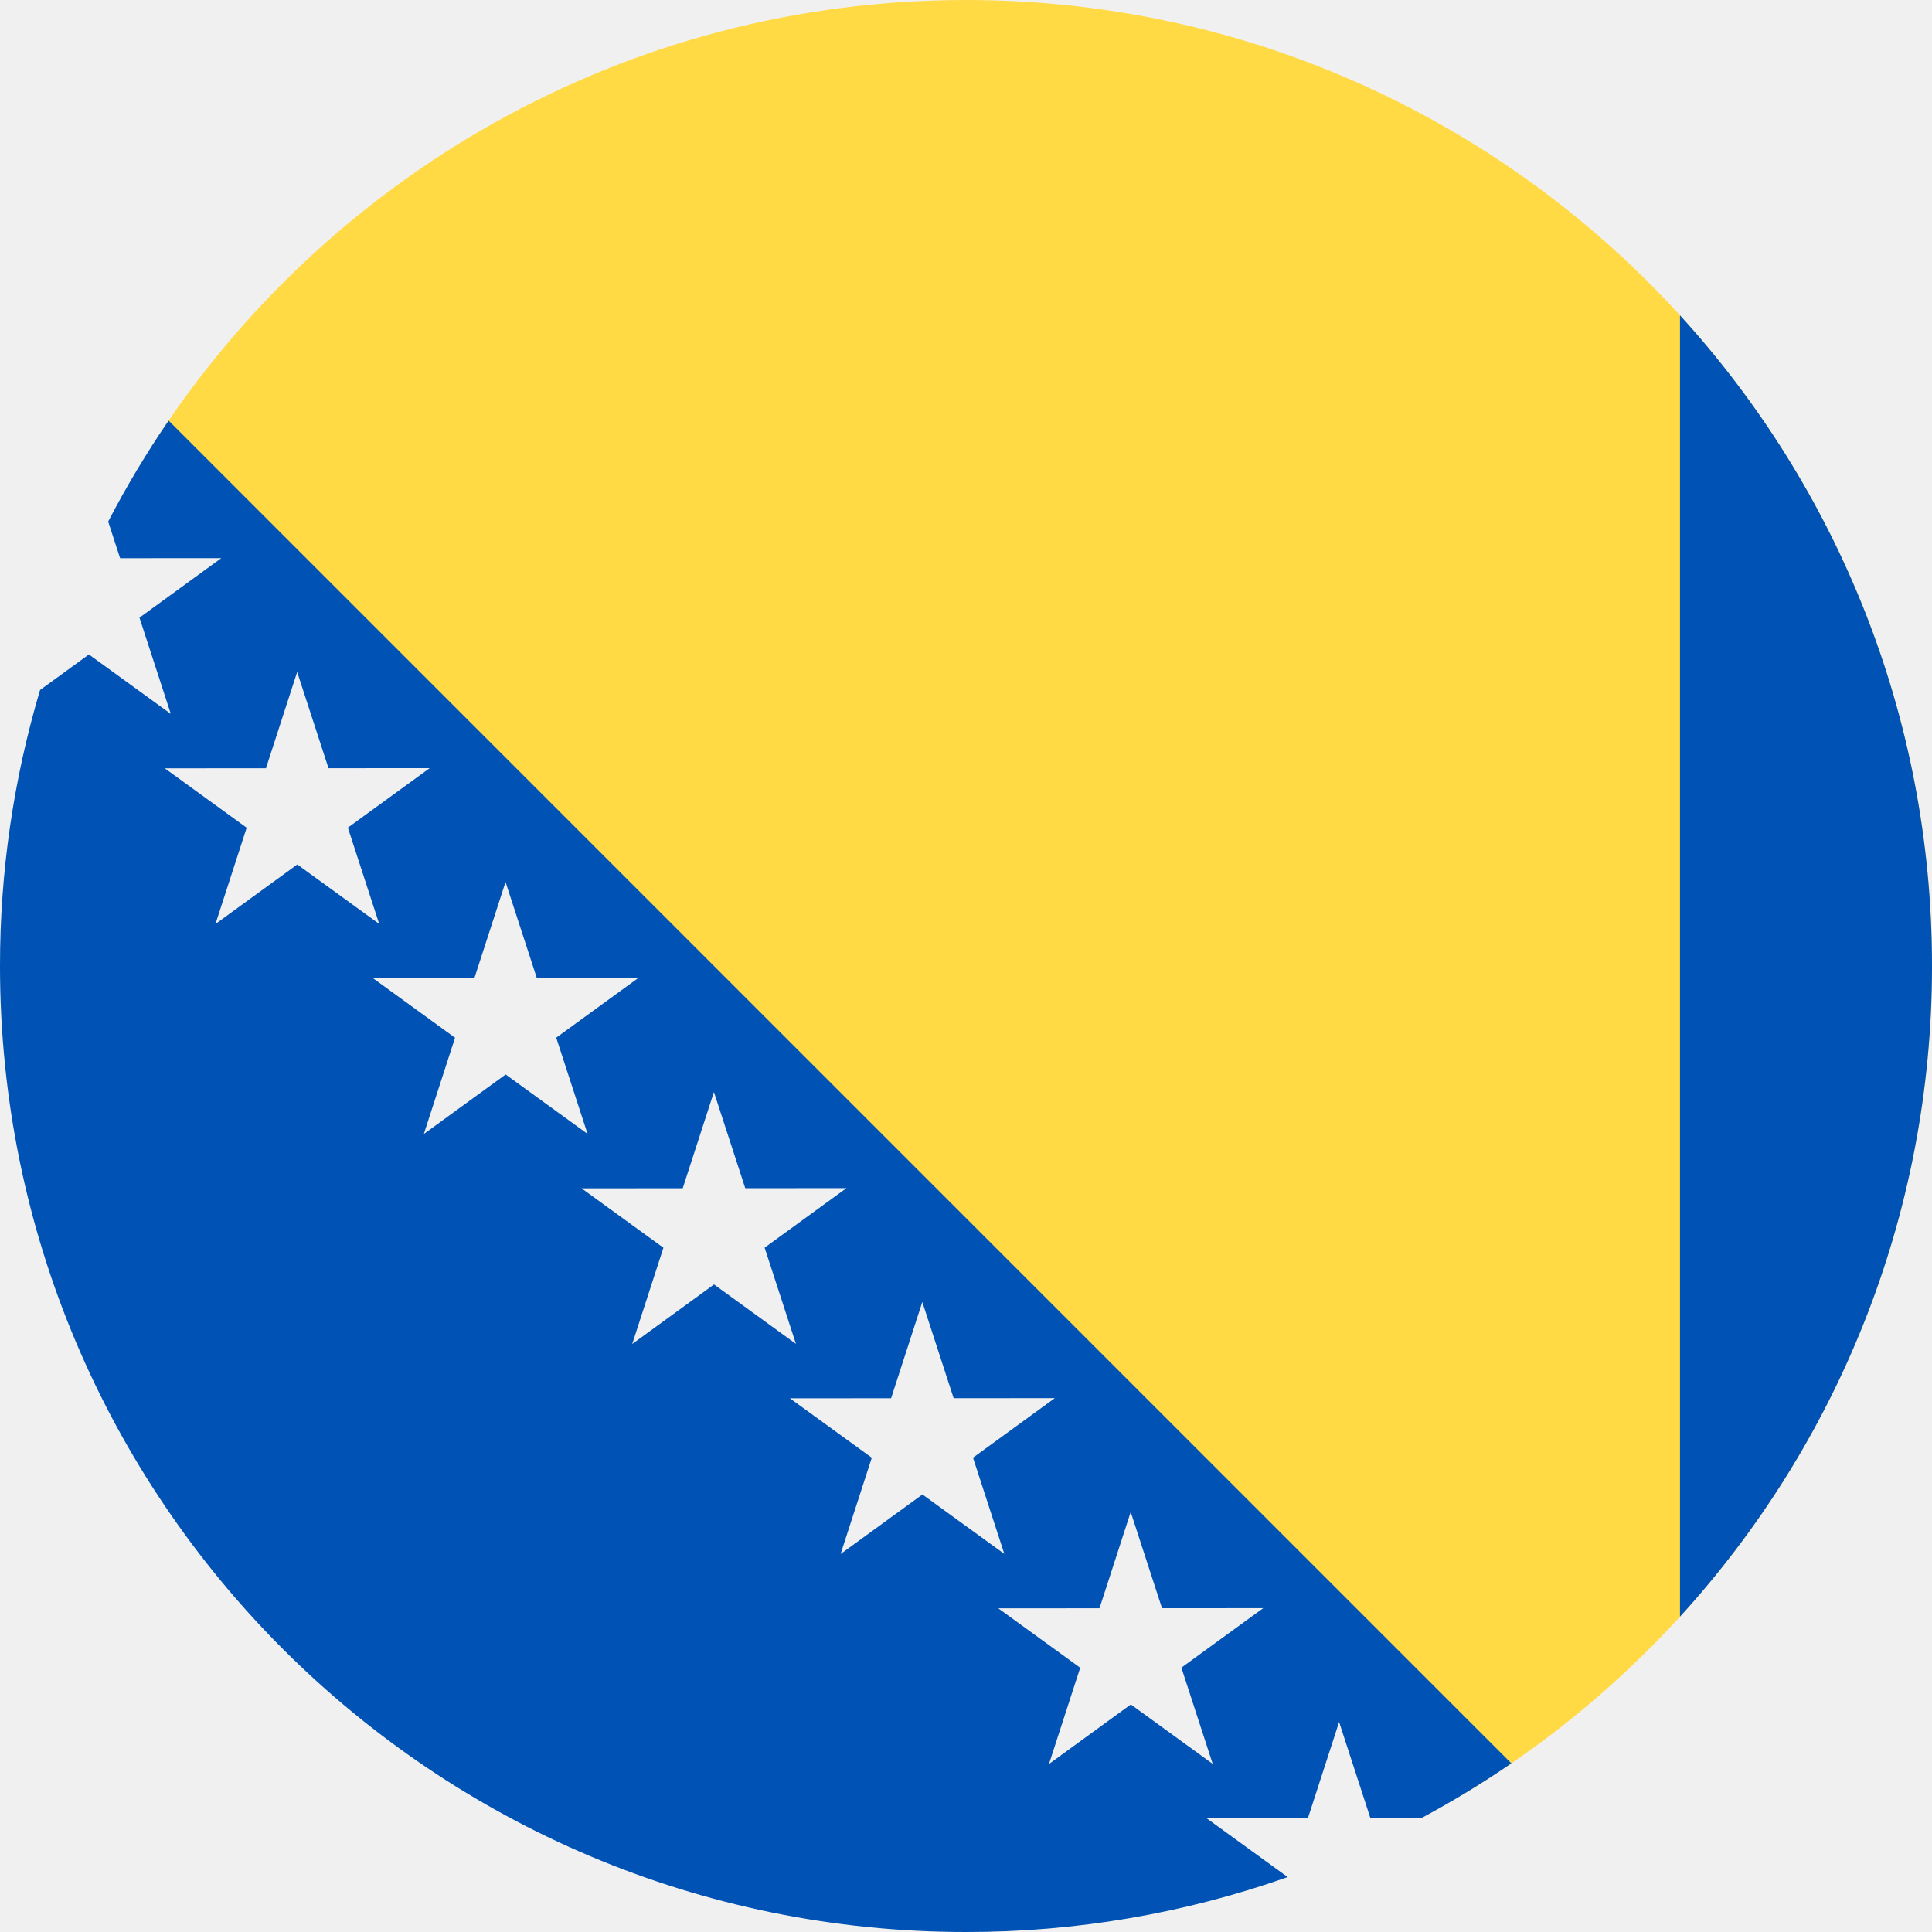
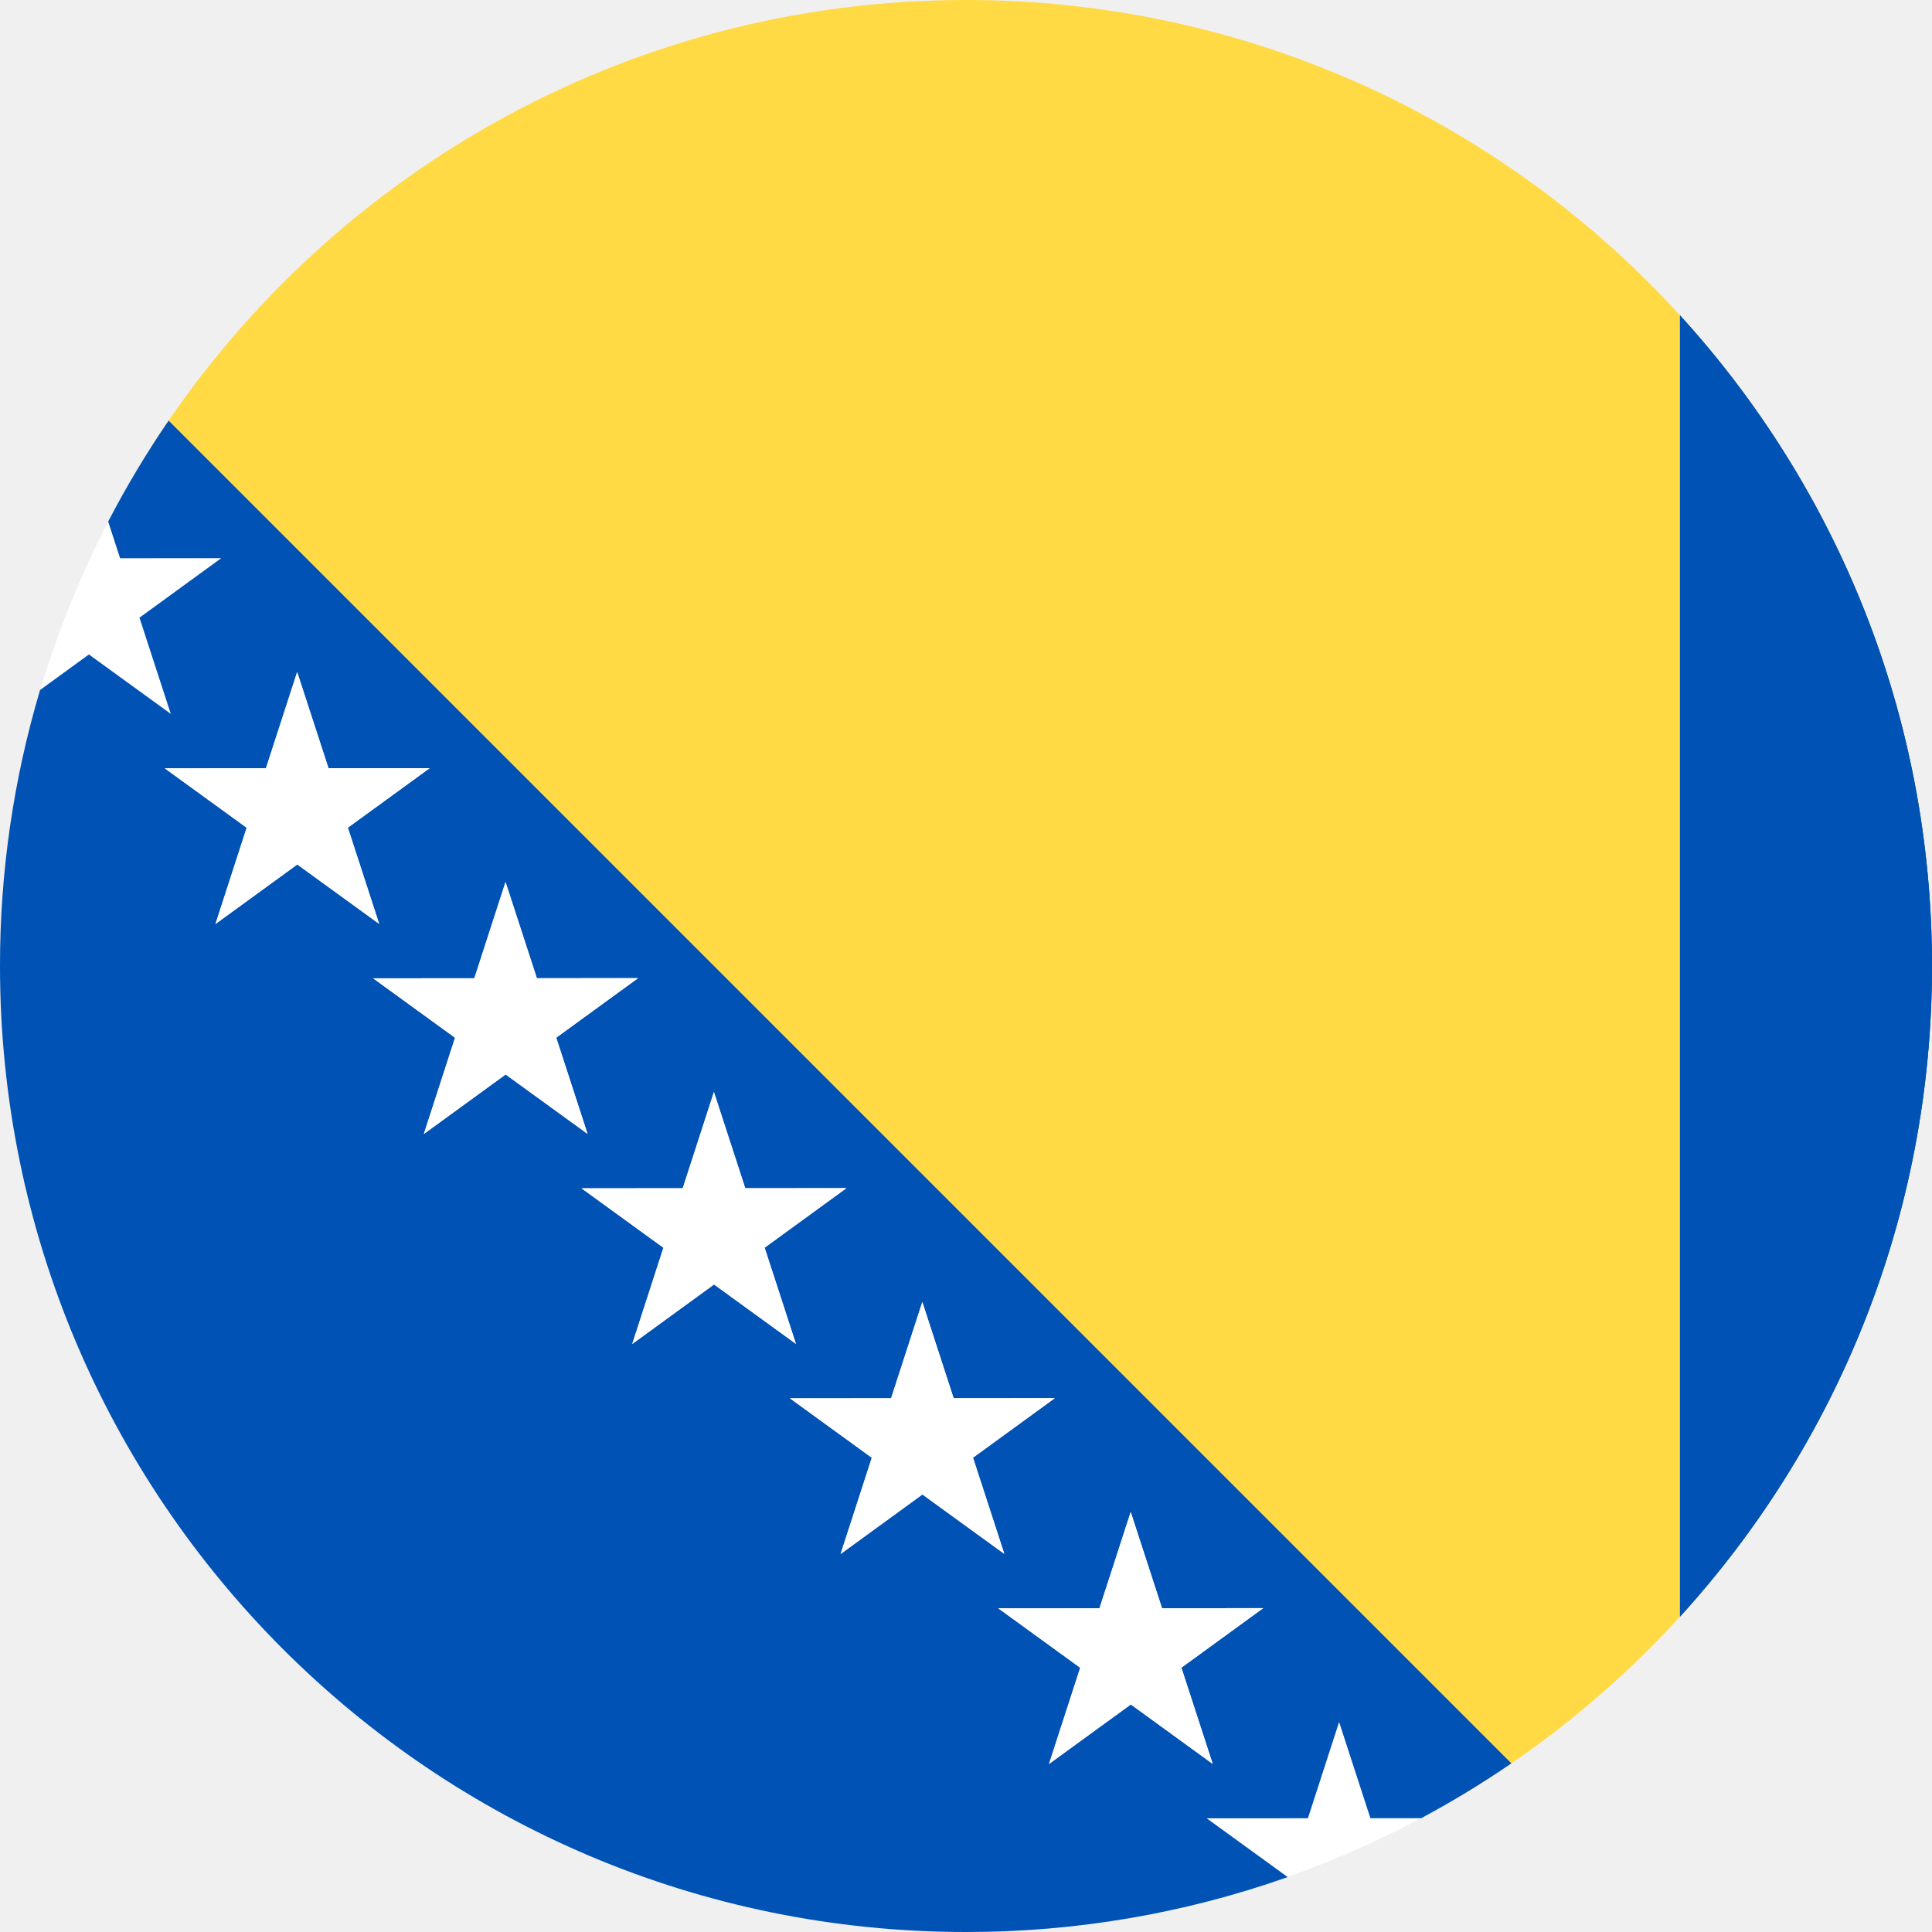
- <svg xmlns="http://www.w3.org/2000/svg" width="128" height="128">
-   <circle cx="64" cy="64" r="64" fill="#f0f0f0" />
-   <path d="M64 0C41.307 0 21.375 11.81 10.011 29.62l86.79 89.342C115.487 107.787 128 87.356 128 64c0-35.346-28.654-64-64-64z" fill="#ffda44" />
-   <path d="M128 64c0-16.605-6.325-31.733-16.696-43.107v86.214C121.675 95.733 128 80.606 128 64zm-48.053 56.468l6.704-.004 2.068-6.377 2.075 6.374 3.363-.001a63.938 63.938 0 0 0 5.975-3.633l-88.96-88.96a64.015 64.015 0 0 0-4.005 6.688l.79 2.428 6.704-.004-5.42 3.944 2.075 6.374-5.426-3.936-3.236 2.354A63.978 63.978 0 0 0 0 64c0 35.346 28.654 64 64 64a63.865 63.865 0 0 0 21.313-3.638zm-65.672-59.25l2.067-6.378-5.425-3.937 6.703-.004 2.068-6.378 2.076 6.375 6.703-.004-5.42 3.944 2.075 6.375-5.426-3.937zM28.08 75.13l2.067-6.376-5.425-3.938 6.704-.004 2.067-6.377 2.076 6.374 6.704-.004-5.421 3.944 2.075 6.375-5.426-3.937zm13.806 13.914l2.067-6.378-5.425-3.937 6.704-.004 2.067-6.377 2.076 6.374 6.704-.004-5.421 3.944 2.075 6.374-5.426-3.937zm19.227 9.969l-5.421 3.943 2.067-6.377-5.425-3.937 6.704-.004 2.068-6.378 2.075 6.375 6.704-.004-5.421 3.944 2.075 6.374zm8.385 17.856l2.068-6.376-5.426-3.938 6.704-.004 2.068-6.377 2.075 6.374 6.704-.004-5.421 3.944 2.075 6.375-5.425-3.938z" fill="#0052b4" />
+ <svg xmlns="http://www.w3.org/2000/svg" width="128" height="128" version="1.1" id="svg2">
+   <defs id="defs2" />
+   <path id="circle1" d="M 7.17,34.564 C 5.325,38.127 3.819,41.856 2.672,45.701 l 3.219,-2.34 5.426,3.936 -2.076,-6.373 5.42,-3.945 -6.703,0.004 z m 81.549,79.523 -2.068,6.377 -6.703,0.004 5.352,3.883 c 3.04,-1.072 5.994,-2.373 8.838,-3.891 h -3.342 z" style="fill:#ffffff" />
+   <path d="M64 0C41.307 0 21.375 11.81 10.011 29.62l86.79 89.342C115.487 107.787 128 87.356 128 64c0-35.346-28.654-64-64-64z" fill="#ffda44" id="path1" />
+   <path d="M128 64c0-16.605-6.325-31.733-16.696-43.107v86.214C121.675 95.733 128 80.606 128 64zm-48.053 56.468l6.704-.004 2.068-6.377 2.075 6.374 3.363-.001a63.938 63.938 0 0 0 5.975-3.633l-88.96-88.96a64.015 64.015 0 0 0-4.005 6.688l.79 2.428 6.704-.004-5.42 3.944 2.075 6.374-5.426-3.936-3.236 2.354A63.978 63.978 0 0 0 0 64c0 35.346 28.654 64 64 64a63.865 63.865 0 0 0 21.313-3.638zm-65.672-59.25l2.067-6.378-5.425-3.937 6.703-.004 2.068-6.378 2.076 6.375 6.703-.004-5.42 3.944 2.075 6.375-5.426-3.937zM28.08 75.13l2.067-6.376-5.425-3.938 6.704-.004 2.067-6.377 2.076 6.374 6.704-.004-5.421 3.944 2.075 6.375-5.426-3.937zm13.806 13.914l2.067-6.378-5.425-3.937 6.704-.004 2.067-6.377 2.076 6.374 6.704-.004-5.421 3.944 2.075 6.374-5.426-3.937zm19.227 9.969l-5.421 3.943 2.067-6.377-5.425-3.937 6.704-.004 2.068-6.378 2.075 6.375 6.704-.004-5.421 3.944 2.075 6.374zm8.385 17.856l2.068-6.376-5.426-3.938 6.704-.004 2.068-6.377 2.075 6.374 6.704-.004-5.421 3.944 2.075 6.375-5.425-3.938z" fill="#0052b4" id="path2" />
+   <path d="m 69.498,116.869 2.068,-6.376 -5.426,-3.938 6.704,-0.004 2.068,-6.377 2.075,6.374 6.704,-0.004 -5.421,3.944 2.075,6.375 -5.425,-3.938 z" id="path9" style="fill:#ffffff" />
+   <path d="m 61.113,99.013 -5.421,3.943 2.067,-6.377 -5.425,-3.937 6.704,-0.004 2.068,-6.378 2.075,6.375 6.704,-0.004 -5.421,3.944 2.075,6.374 z" id="path8" style="fill:#ffffff" />
+   <path d="m 41.886,89.044 2.067,-6.378 -5.425,-3.937 6.704,-0.004 2.067,-6.377 2.076,6.374 6.704,-0.004 -5.421,3.944 2.075,6.374 -5.426,-3.937 z" id="path7" style="fill:#ffffff" />
+   <path d="m 28.08,75.13 2.067,-6.376 -5.425,-3.938 6.704,-0.004 2.067,-6.377 2.076,6.374 6.704,-0.004 -5.421,3.944 2.075,6.375 -5.426,-3.937 z" id="path6" style="fill:#ffffff" />
+   <path d="m 14.275,61.218 2.067,-6.378 -5.425,-3.937 6.703,-0.004 2.068,-6.378 2.076,6.375 6.703,-0.004 -5.42,3.944 2.075,6.375 -5.426,-3.937 z" id="path5" style="fill:#ffffff" />
+   <path d="m 128,64 c 0,-16.605 -6.325,-31.733 -16.696,-43.107 v 86.214 C 121.675,95.733 128,80.606 128,64 Z" id="path4" style="fill:#0052b4;fill-opacity:1" />
</svg>
